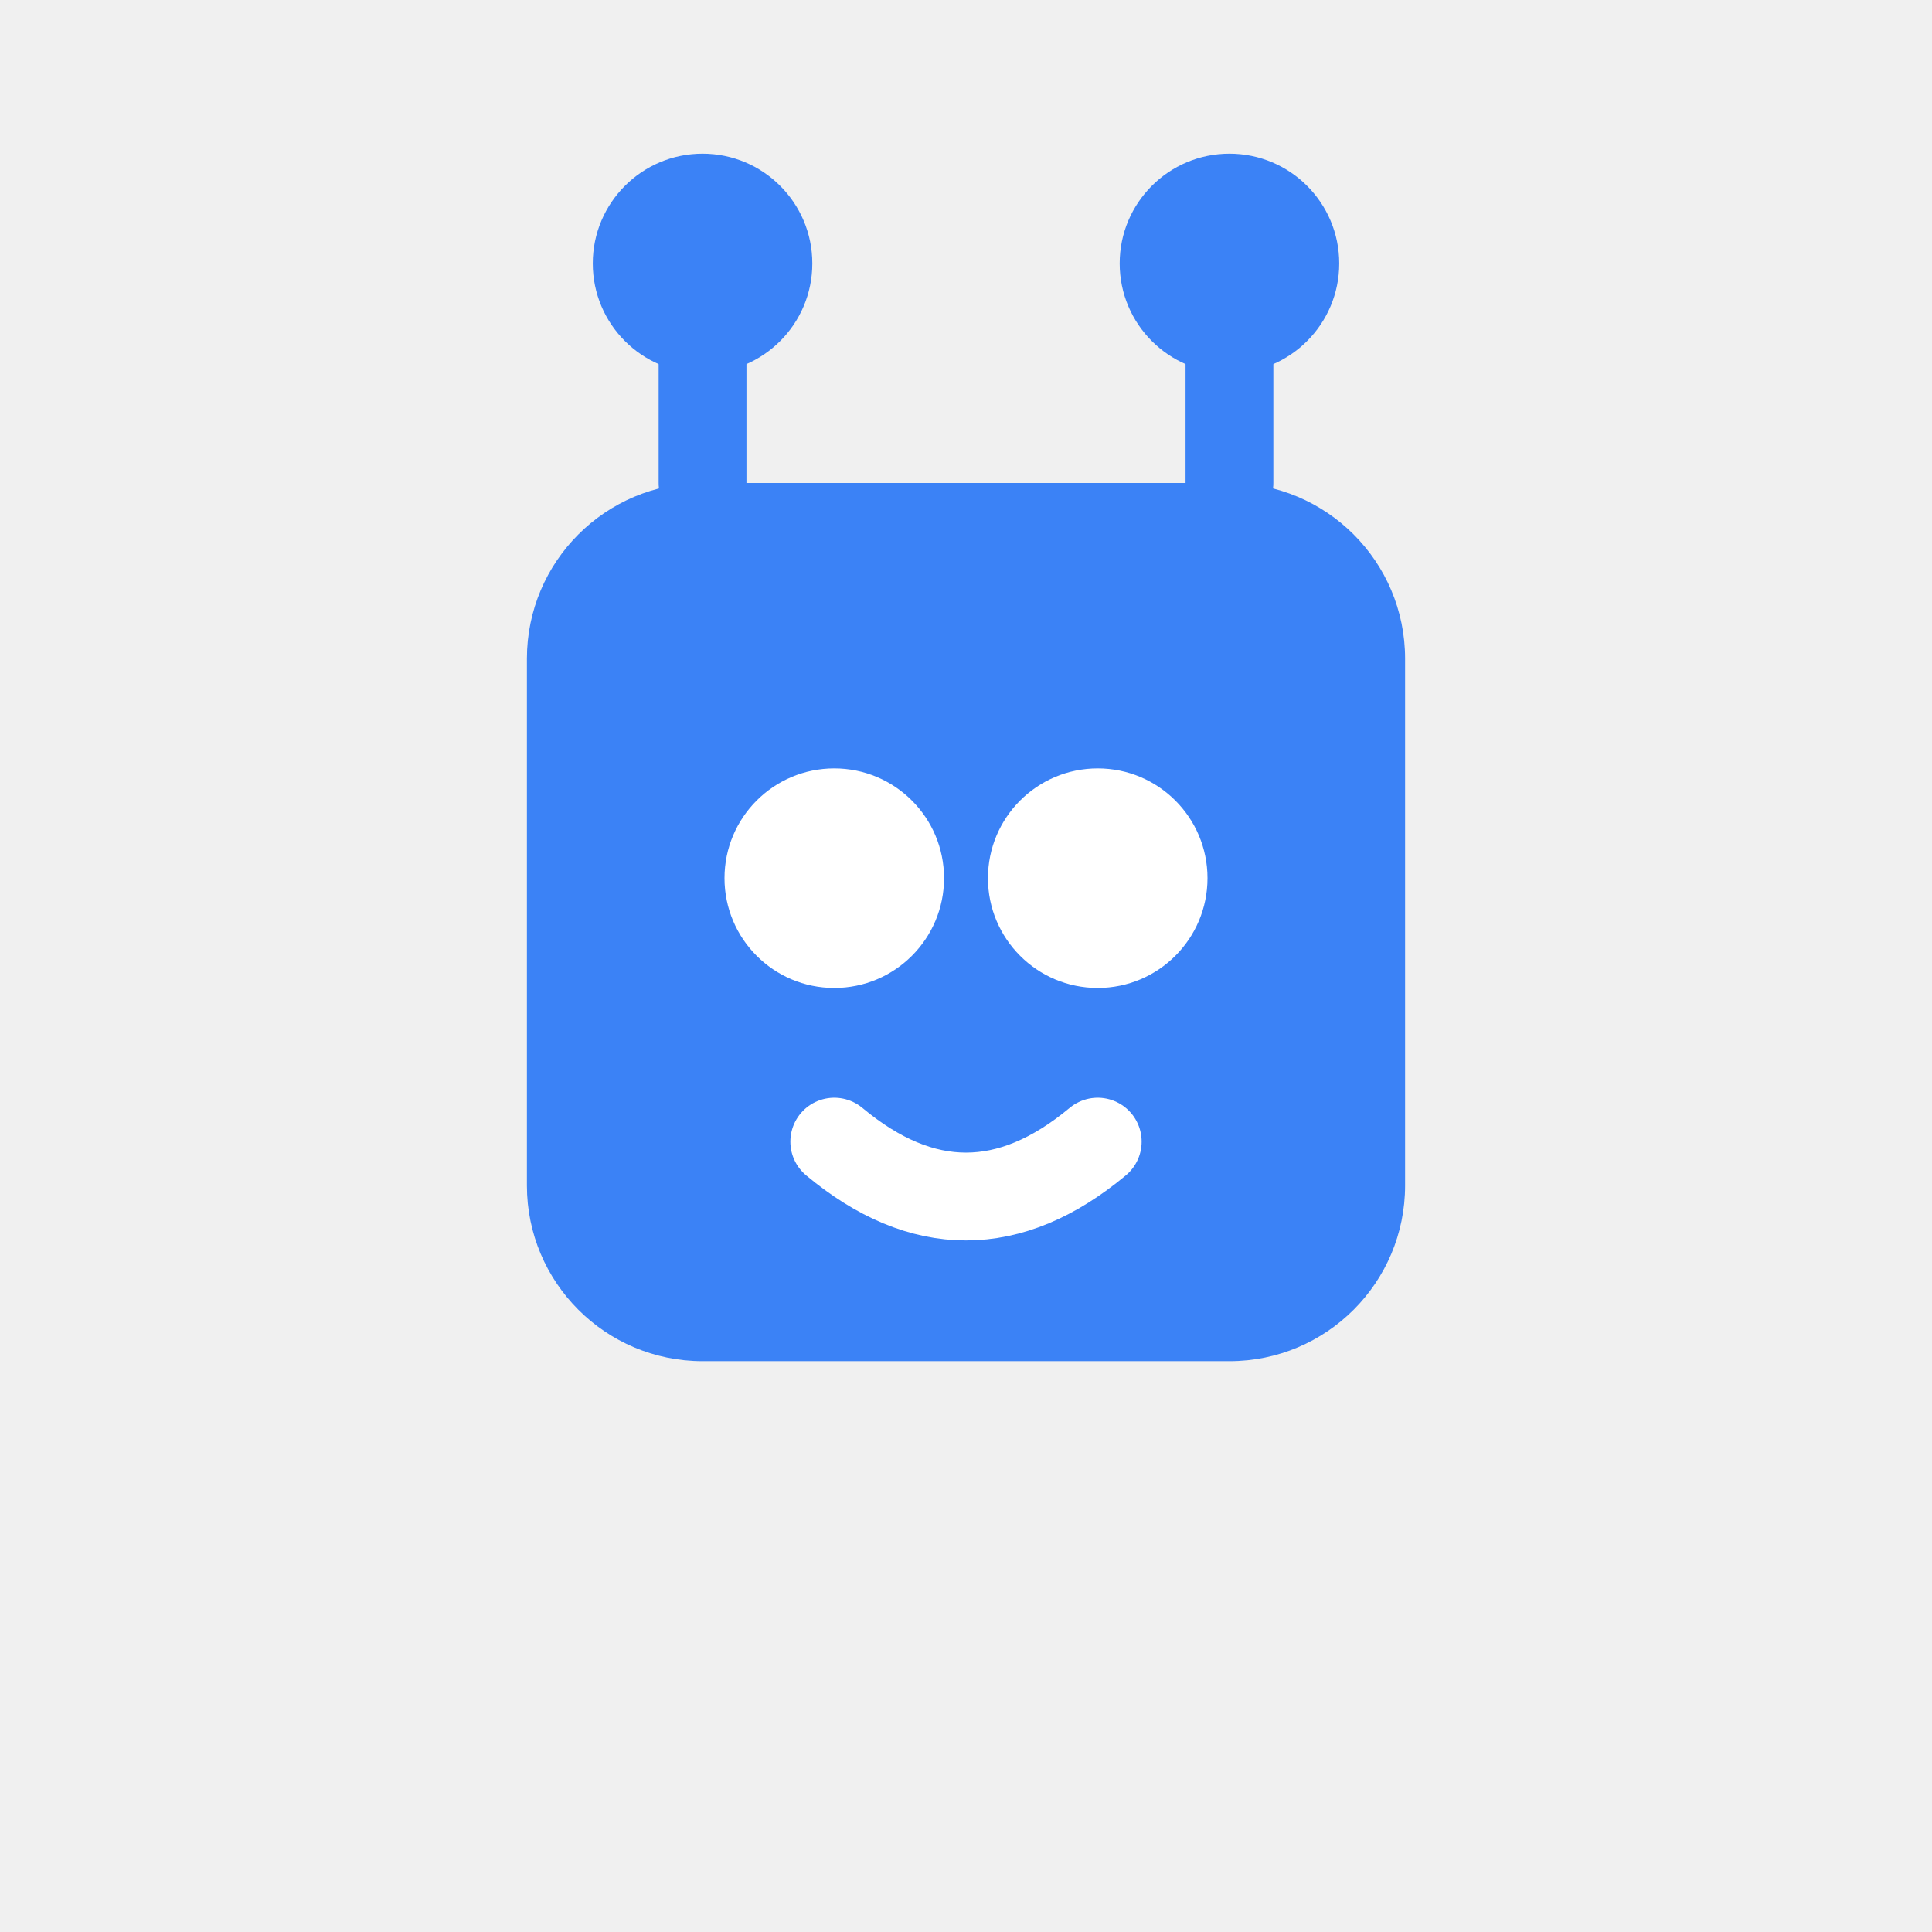
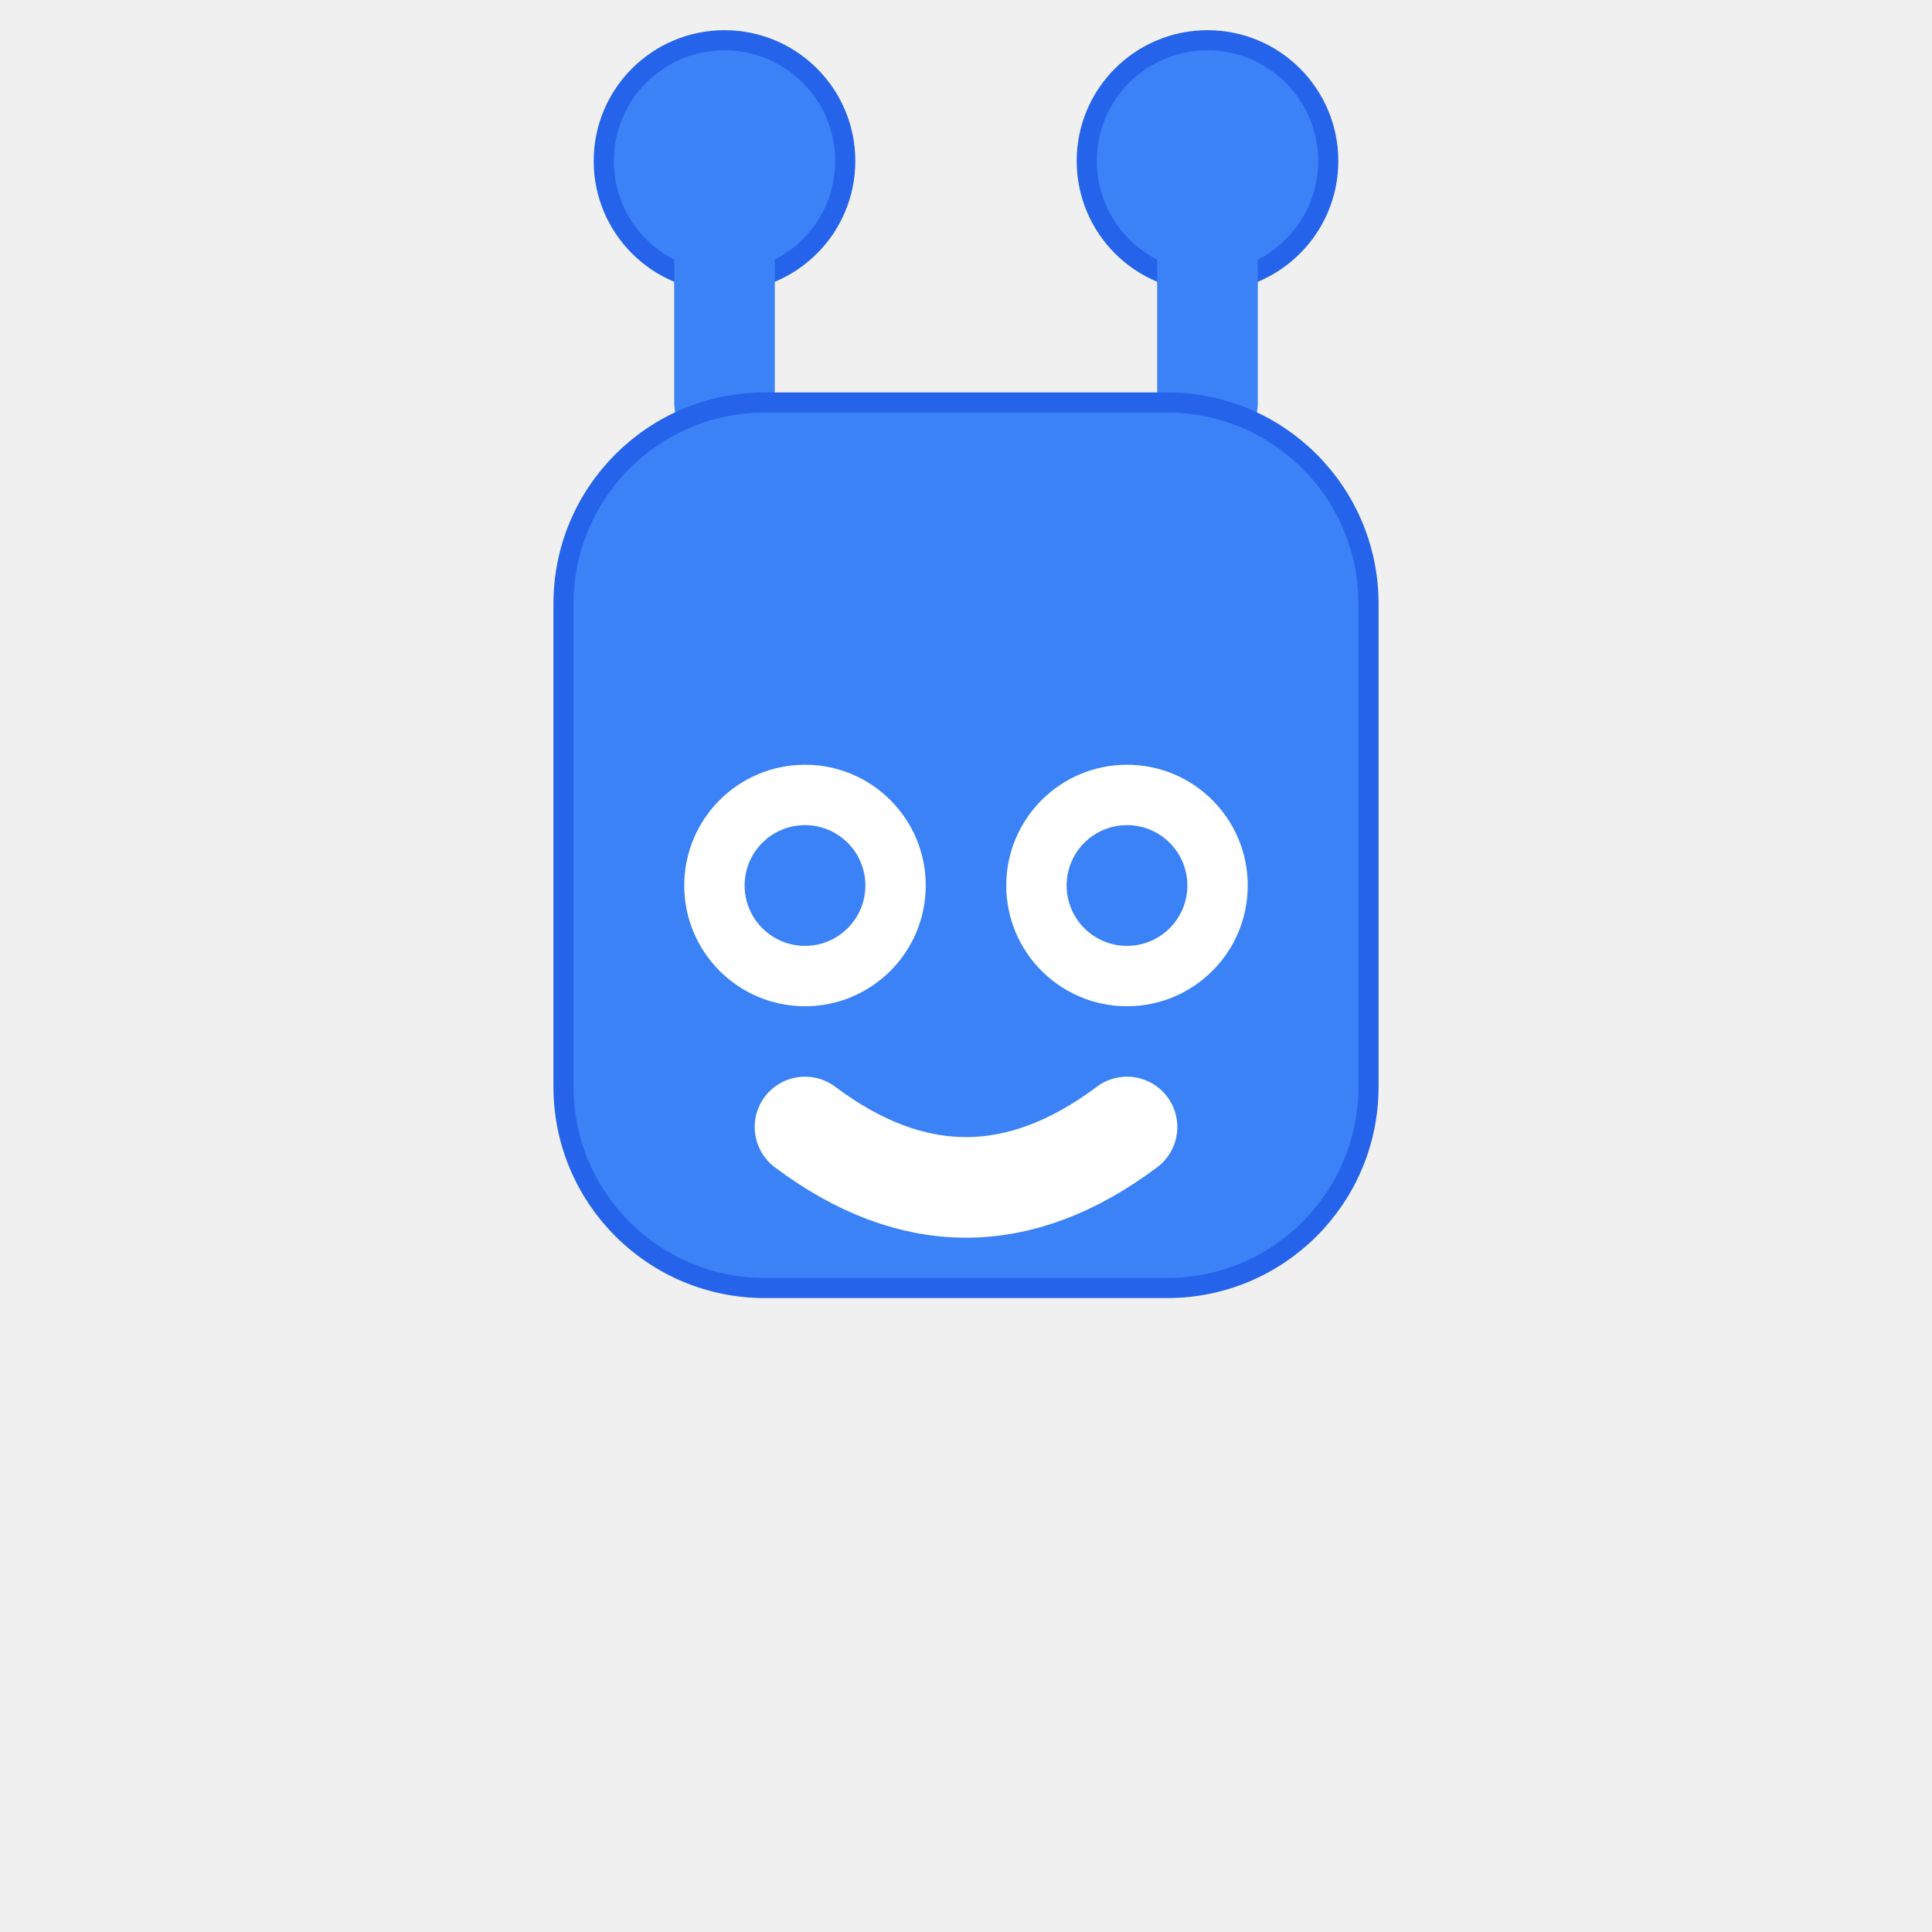
- <svg xmlns="http://www.w3.org/2000/svg" width="44" height="44" viewBox="0 0 44 44" fill="none">
-   <circle cx="16" cy="6" r="2.5" fill="#3B82F6" />
-   <circle cx="28" cy="6" r="2.5" fill="#3B82F6" />
-   <line x1="16" y1="6" x2="16" y2="11" stroke="#3B82F6" stroke-width="2" stroke-linecap="round" />
-   <line x1="28" y1="6" x2="28" y2="11" stroke="#3B82F6" stroke-width="2" stroke-linecap="round" />
-   <rect x="12" y="11" width="20" height="20" rx="4" fill="#3B82F6" />
-   <circle cx="19" cy="20" r="2.5" fill="#FFFFFF" />
-   <circle cx="25" cy="20" r="2.5" fill="#FFFFFF" />
-   <path d="M 19 26 Q 22 28.5 25 26" stroke="#FFFFFF" stroke-width="2" fill="none" stroke-linecap="round" />
+ <svg xmlns="http://www.w3.org/2000/svg" width="48" height="48" viewBox="0 0 48 48" fill="none">
+   <circle cx="18" cy="4" r="3" fill="#3B82F6" stroke="#2563EB" stroke-width="0.5" />
+   <circle cx="30" cy="4" r="3" fill="#3B82F6" stroke="#2563EB" stroke-width="0.5" />
+   <line x1="18" y1="4" x2="18" y2="10" stroke="#3B82F6" stroke-width="2.5" stroke-linecap="round" />
+   <line x1="30" y1="4" x2="30" y2="10" stroke="#3B82F6" stroke-width="2.5" stroke-linecap="round" />
+   <rect x="14" y="10" width="20" height="22" rx="5" fill="#3B82F6" stroke="#2563EB" stroke-width="0.5" />
+   <circle cx="20" cy="22" r="3" fill="#FFFFFF" />
+   <circle cx="28" cy="22" r="3" fill="#FFFFFF" />
+   <circle cx="20" cy="22" r="1.5" fill="#3B82F6" />
+   <circle cx="28" cy="22" r="1.5" fill="#3B82F6" />
+   <path d="M 20 28 Q 24 31 28 28" stroke="#FFFFFF" stroke-width="2.5" fill="none" stroke-linecap="round" />
</svg>
